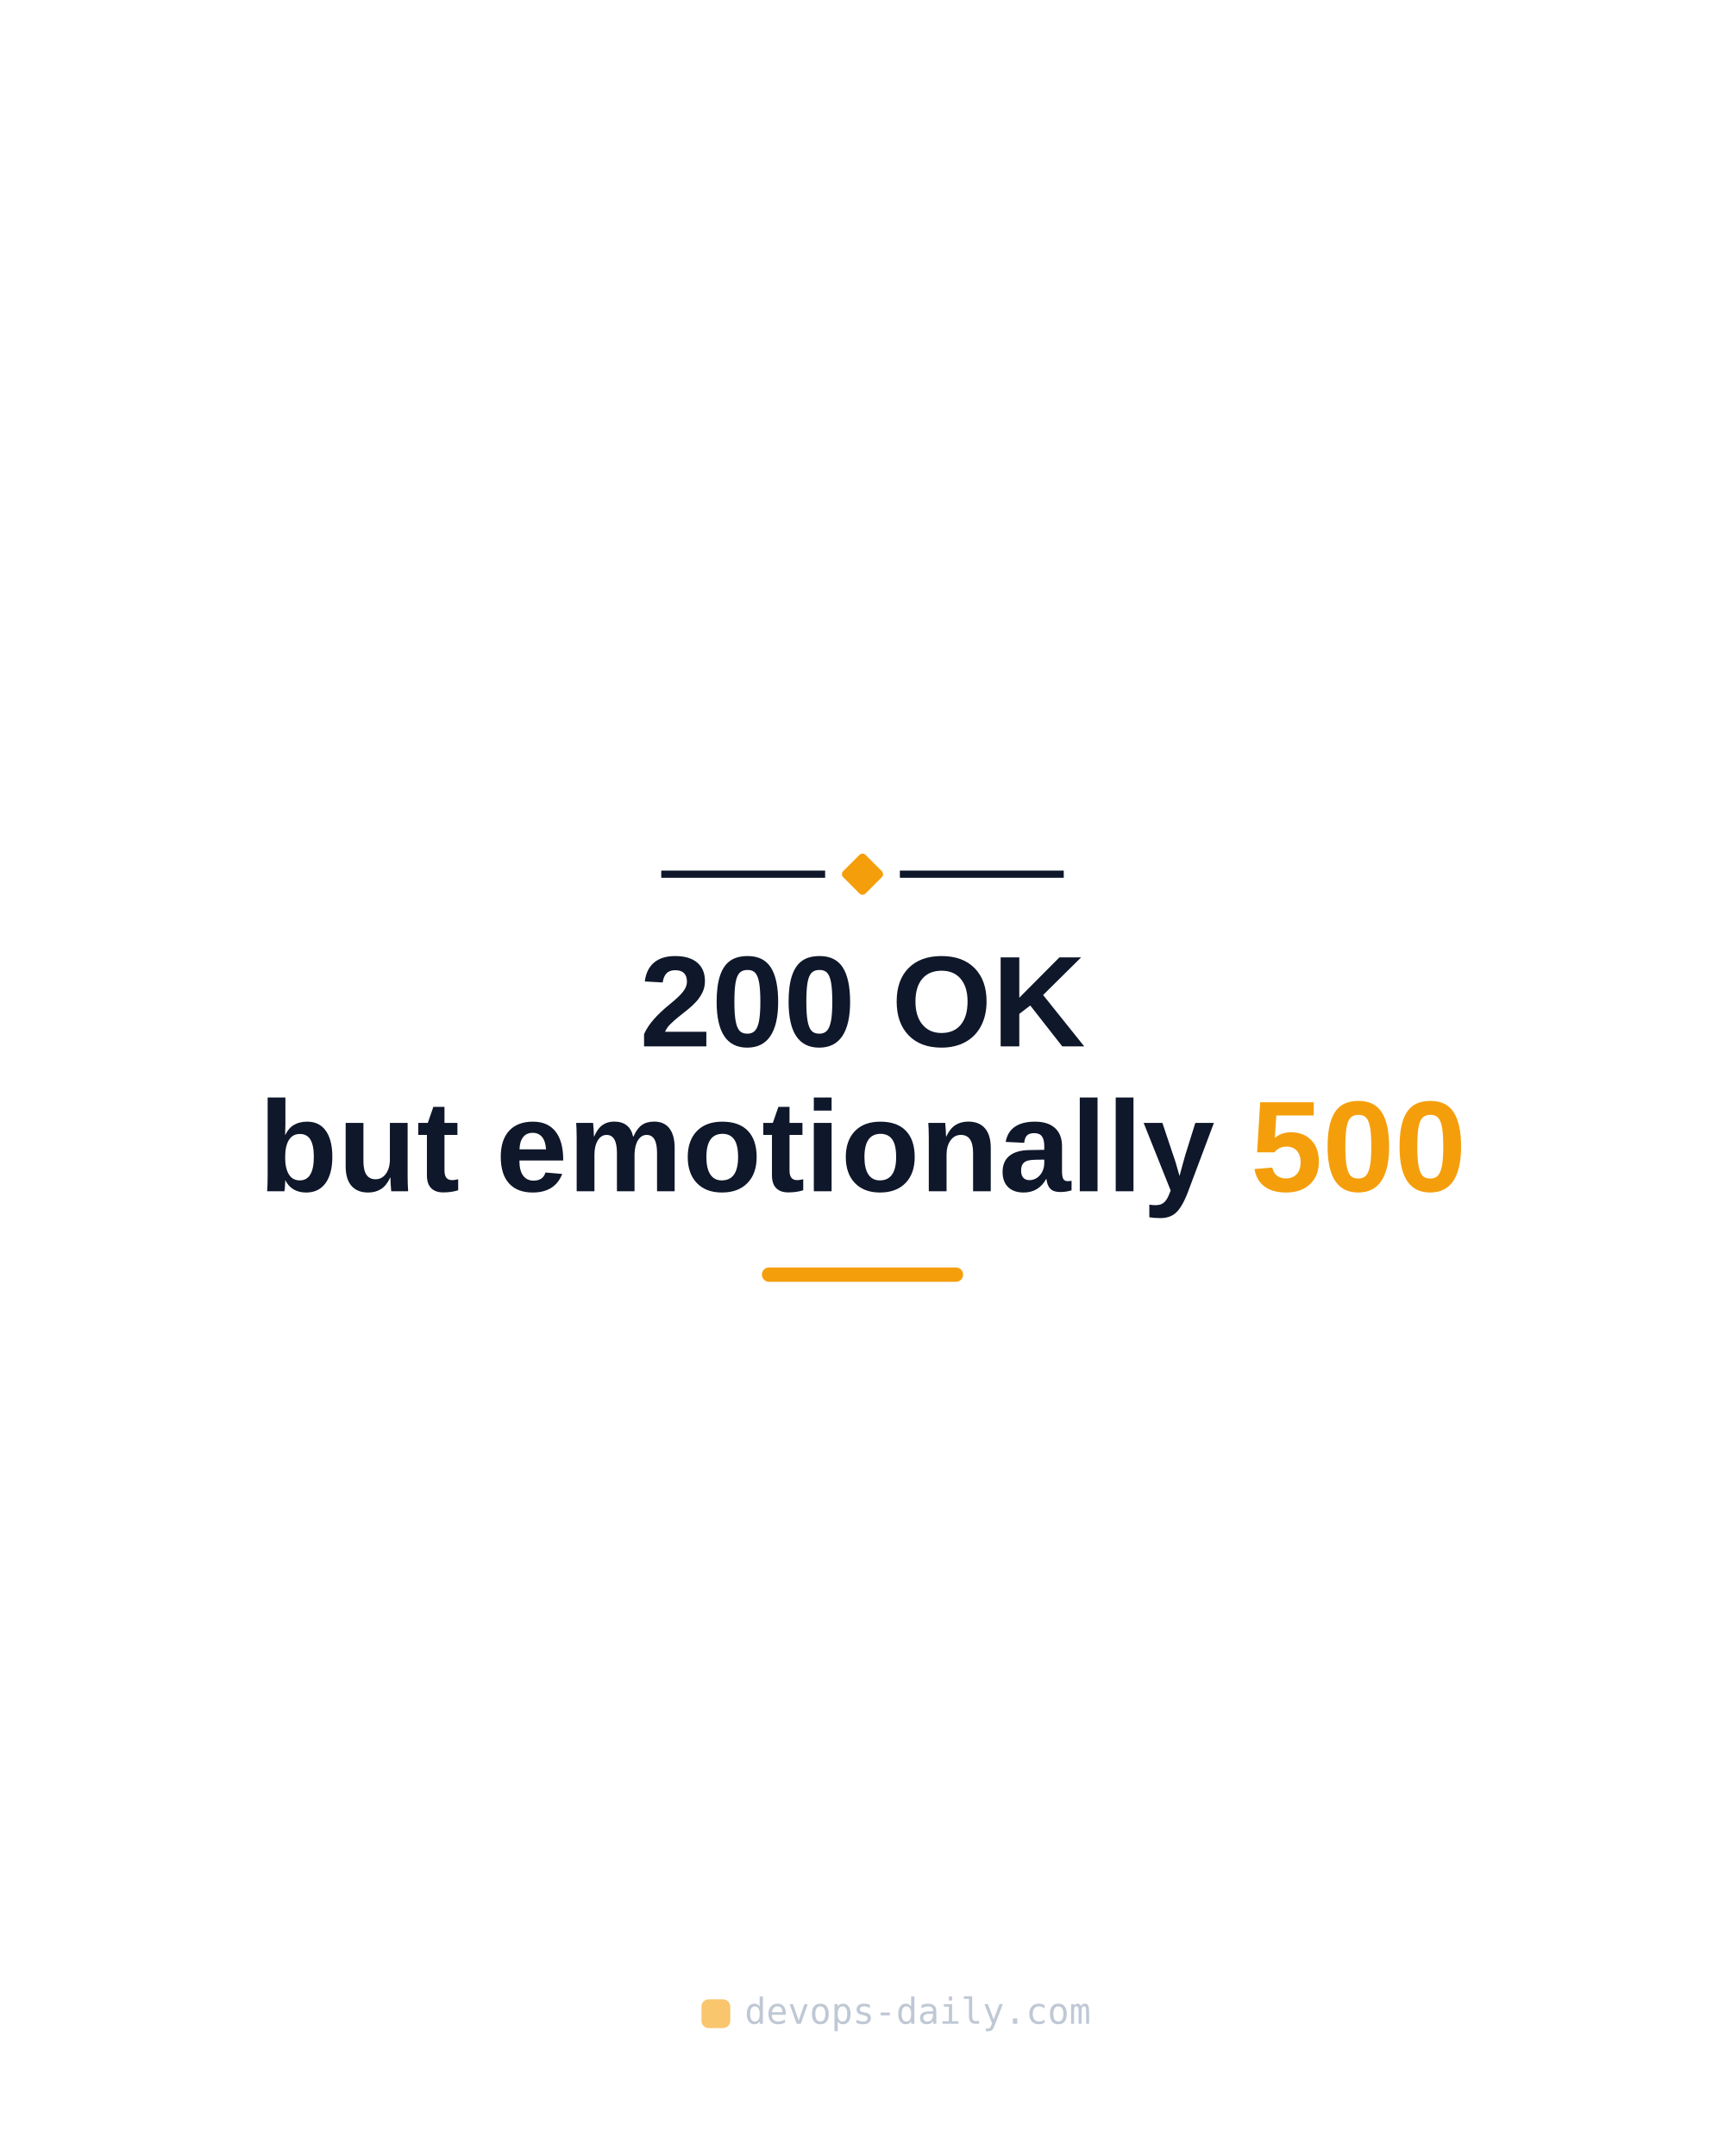
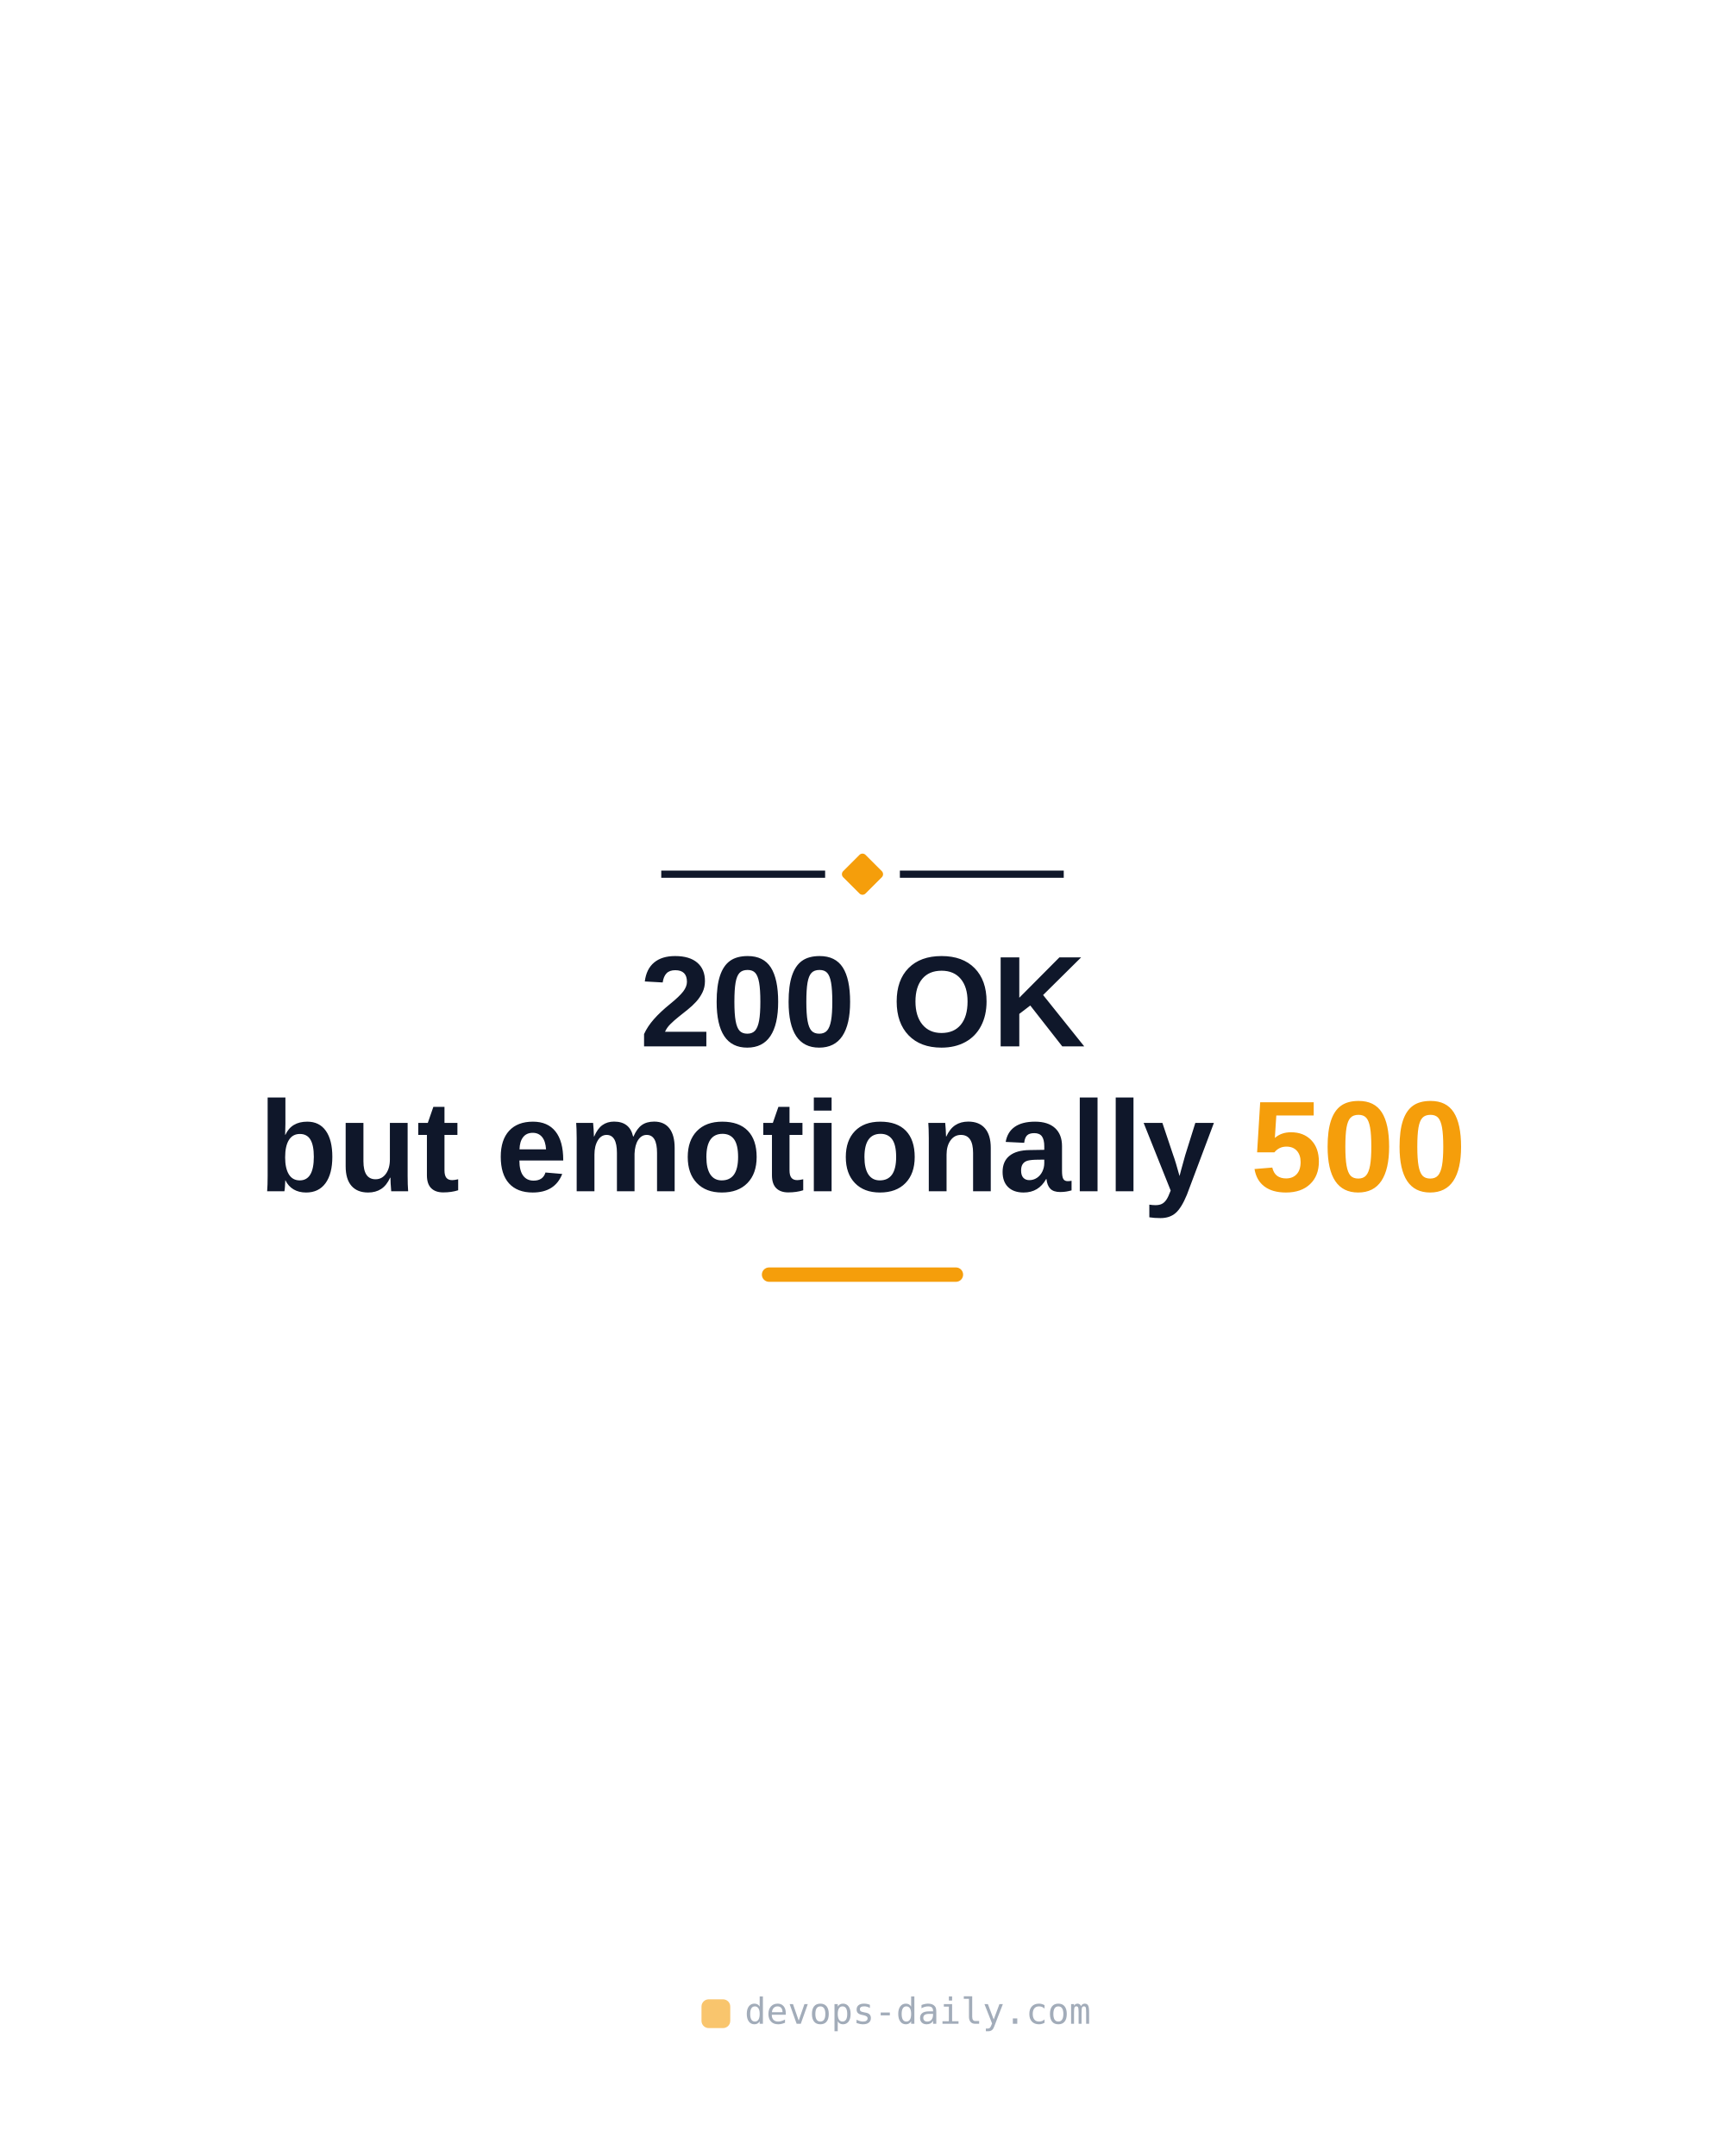
<svg xmlns="http://www.w3.org/2000/svg" width="1200" height="1500" viewBox="0 0 1200 1500">
  <g>
    <line x1="460" y1="608.2" x2="574" y2="608.2" stroke="#0f172a" stroke-width="5" />
    <rect x="589" y="597.2" width="22" height="22" rx="3" transform="rotate(45 600 608.2)" fill="#f59e0b" />
    <line x1="626" y1="608.2" x2="740" y2="608.2" stroke="#0f172a" stroke-width="5" />
  </g>
  <text x="600" y="728" text-anchor="middle" font-family="Arial, Helvetica, sans-serif" font-weight="800" font-size="90" letter-spacing="0" fill="#0f172a">200 OK</text>
  <text x="600" y="828.8" text-anchor="middle" font-family="Arial, Helvetica, sans-serif" font-weight="800" font-size="90" letter-spacing="0" fill="#0f172a">but emotionally <tspan fill="#f59e0b">500</tspan>
  </text>
  <rect x="530" y="881.8" width="140" height="10" rx="5" fill="#f59e0b" />
  <g opacity="0.6">
    <rect x="488" y="1391" width="20" height="20" rx="5" fill="#f59e0b" />
-     <text x="518" y="1408" font-family="monospace" font-size="25" fill="#94a3b8">devops-daily.com</text>
+     <text x="518" y="1408" font-family="monospace" font-size="25" fill="#64748b">devops-daily.com</text>
  </g>
</svg>
